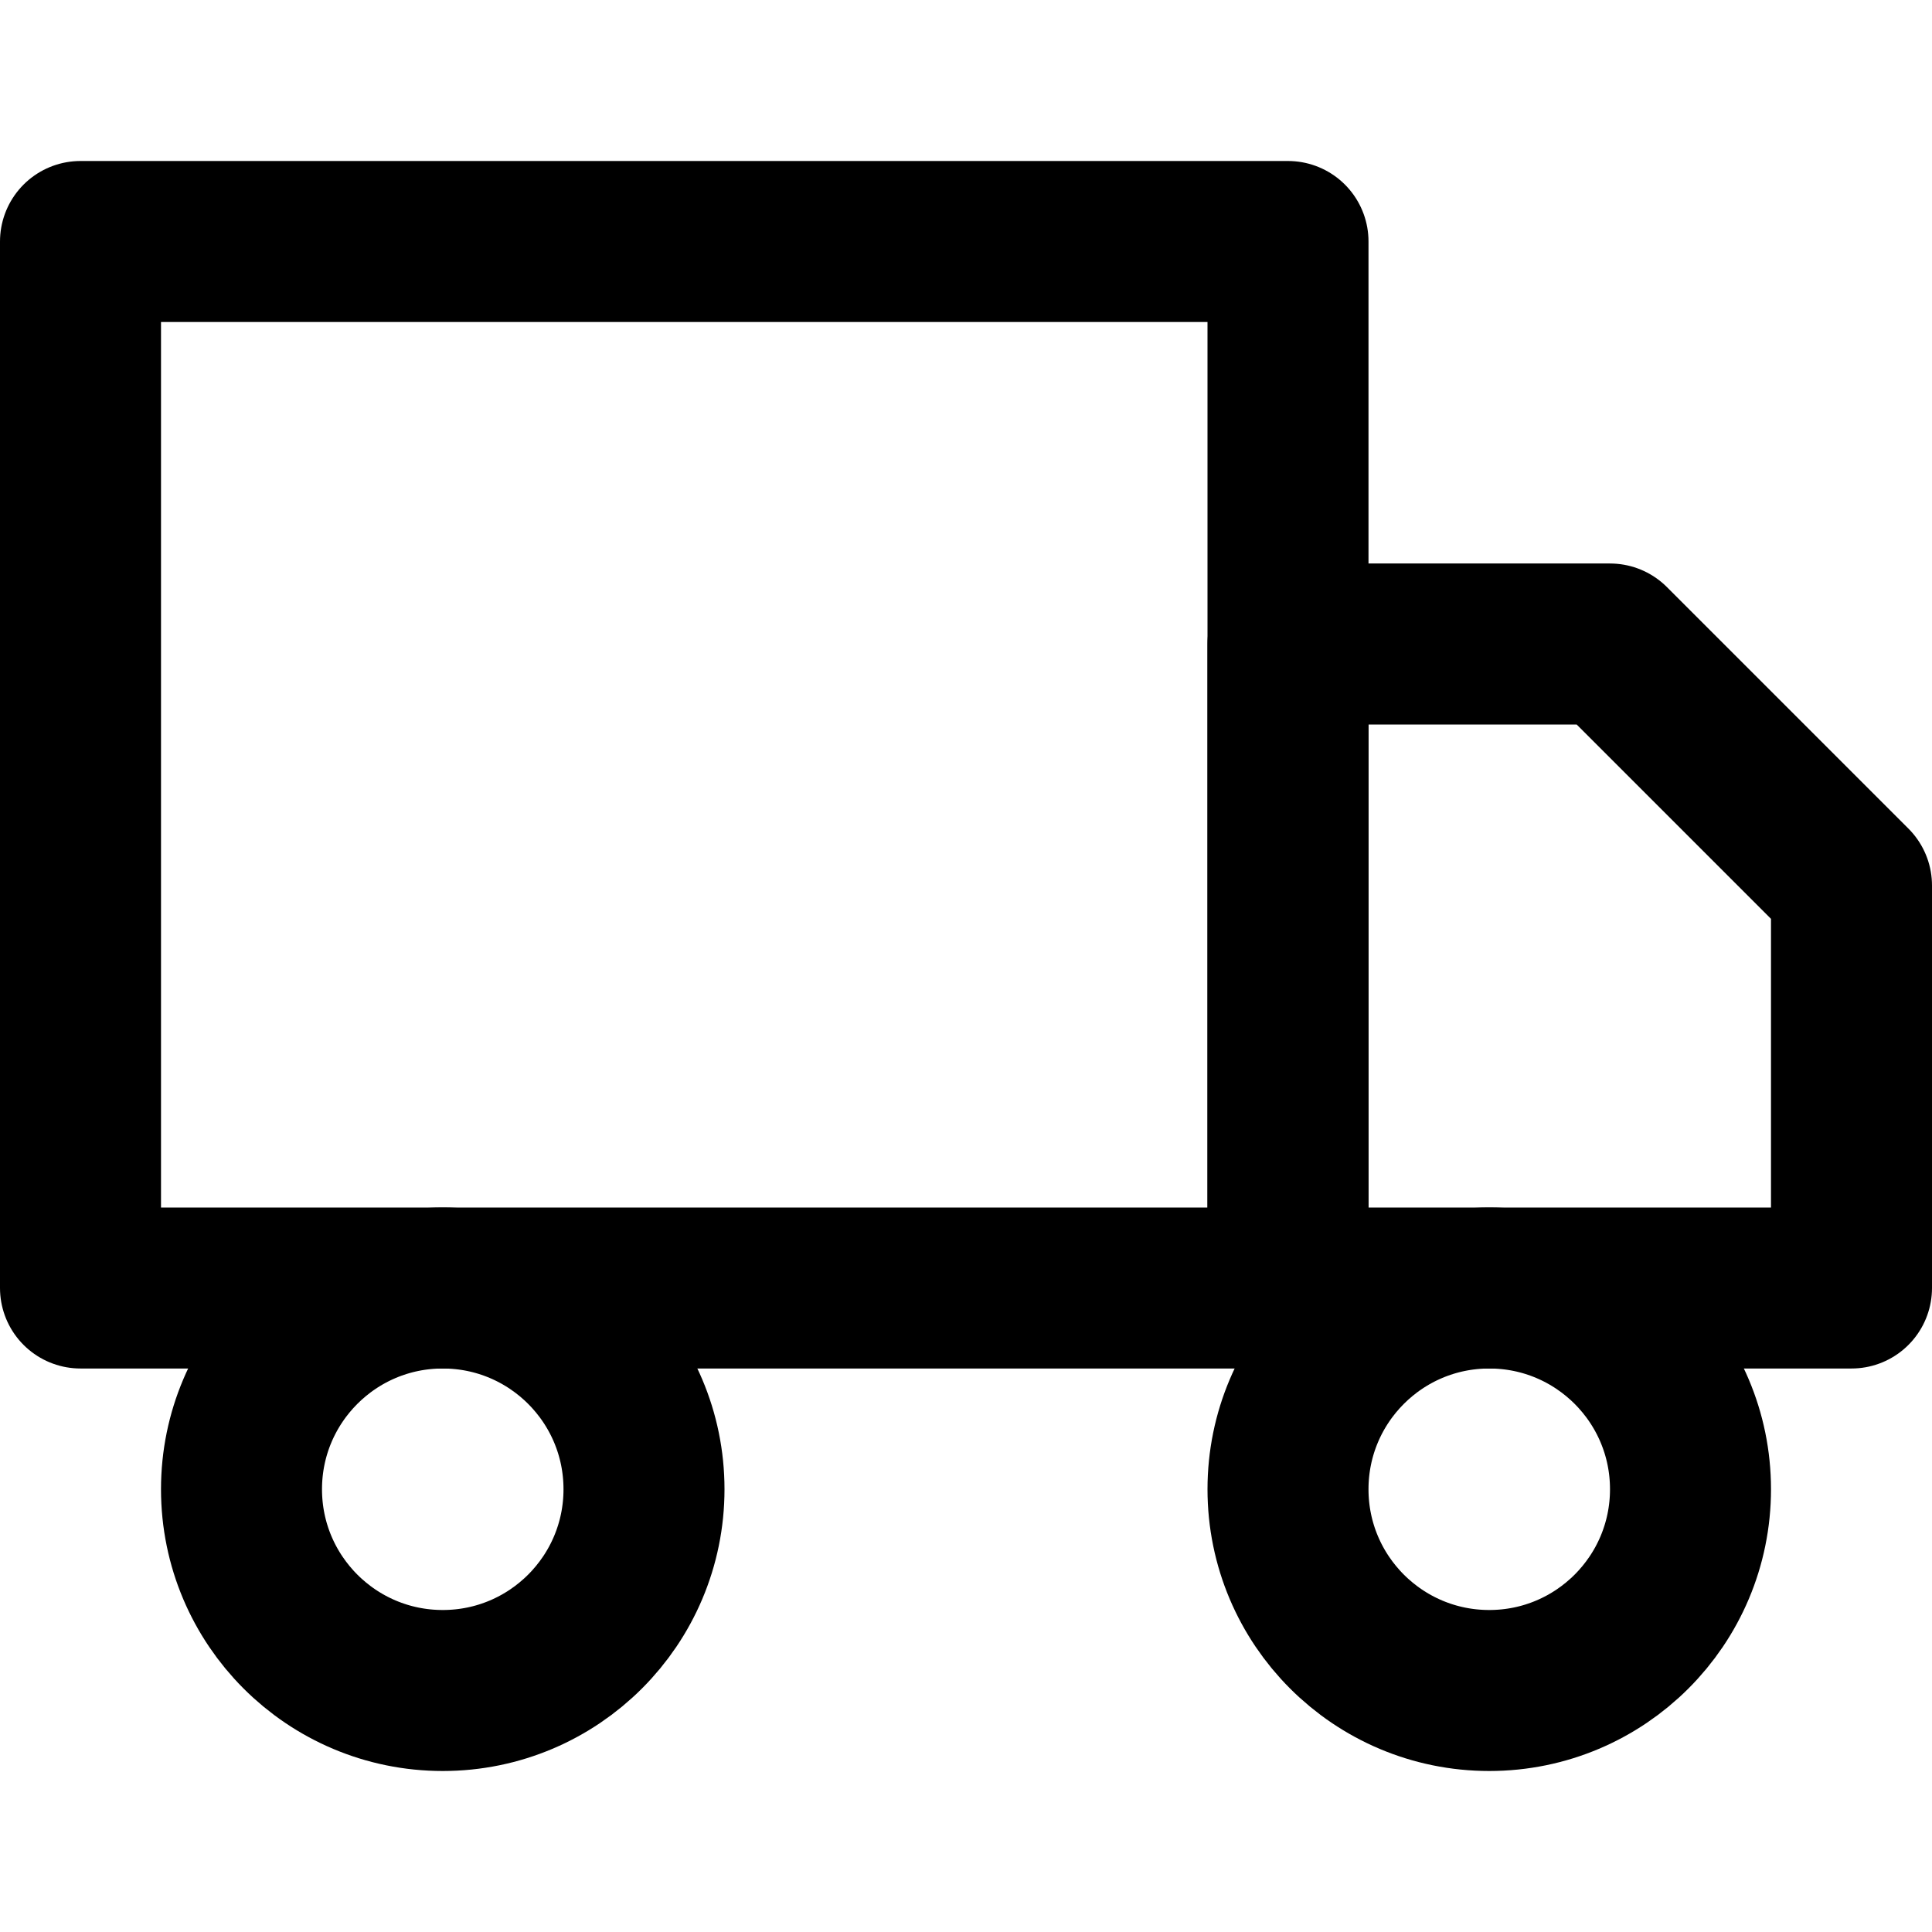
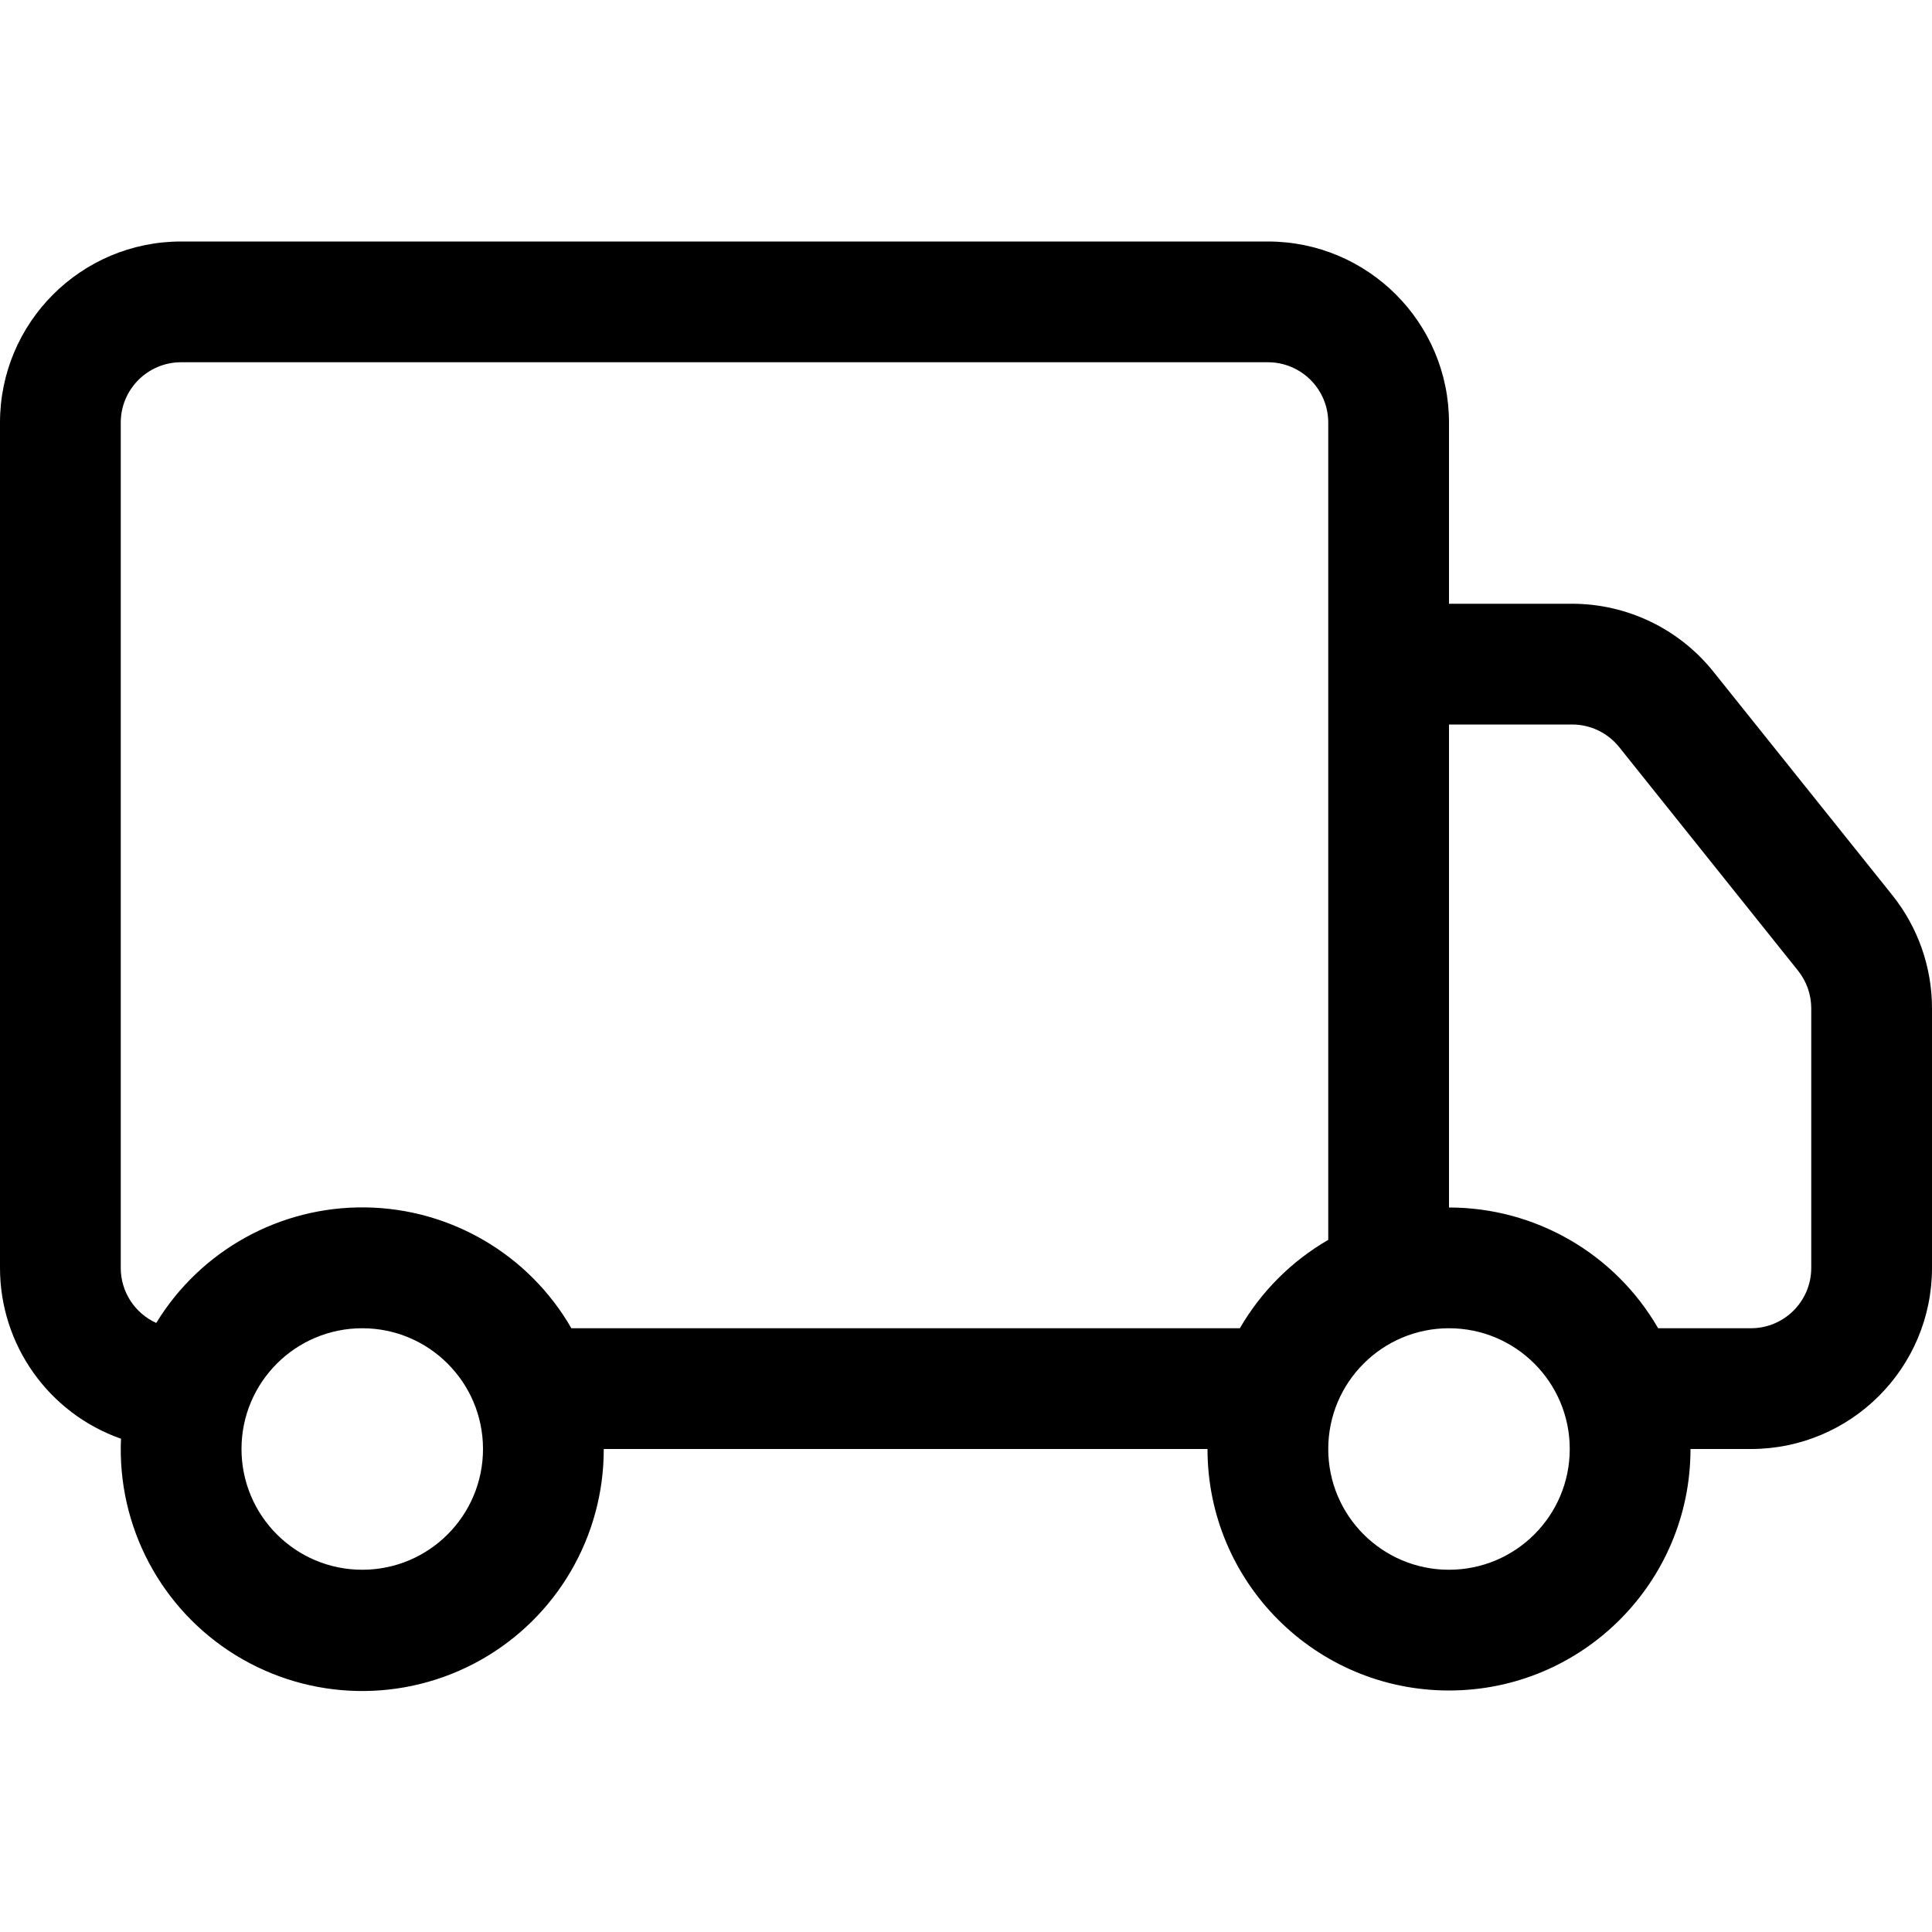
- <svg xmlns="http://www.w3.org/2000/svg" width="100" height="100" viewBox="0 0 24 24" fill="none" stroke="currentColor" stroke-width="2" stroke-linecap="round" stroke-linejoin="round" class="feather feather-truck">
-   <rect x="1" y="3" width="15" height="13" />
-   <polygon points="16 8 20 8 23 11 23 16 16 16 16 8" />
-   <circle cx="5.5" cy="18.5" r="2.5" />
-   <circle cx="18.5" cy="18.5" r="2.5" />
+ <svg xmlns="http://www.w3.org/2000/svg" width="16" height="16" fill="currentColor" class="bi bi-truck" viewBox="0 0 16 16">
+   <path d="M0 3.5A1.5 1.5 0 0 1 1.5 2h9A1.5 1.5 0 0 1 12 3.5V5h1.02a1.5 1.5 0 0 1 1.17.563l1.481 1.85a1.5 1.5 0 0 1 .329.938V10.5a1.5 1.5 0 0 1-1.5 1.5H14a2 2 0 1 1-4 0H5a2 2 0 1 1-3.998-.085A1.5 1.5 0 0 1 0 10.5v-7zm1.294 7.456A1.999 1.999 0 0 1 4.732 11h5.536a2.01 2.01 0 0 1 .732-.732V3.5a.5.5 0 0 0-.5-.5h-9a.5.5 0 0 0-.5.5v7a.5.5 0 0 0 .294.456zM12 10a2 2 0 0 1 1.732 1h.768a.5.5 0 0 0 .5-.5V8.35a.5.5 0 0 0-.11-.312l-1.48-1.85A.5.5 0 0 0 13.02 6H12v4zm-9 1a1 1 0 1 0 0 2 1 1 0 0 0 0-2zm9 0a1 1 0 1 0 0 2 1 1 0 0 0 0-2z" />
</svg>
